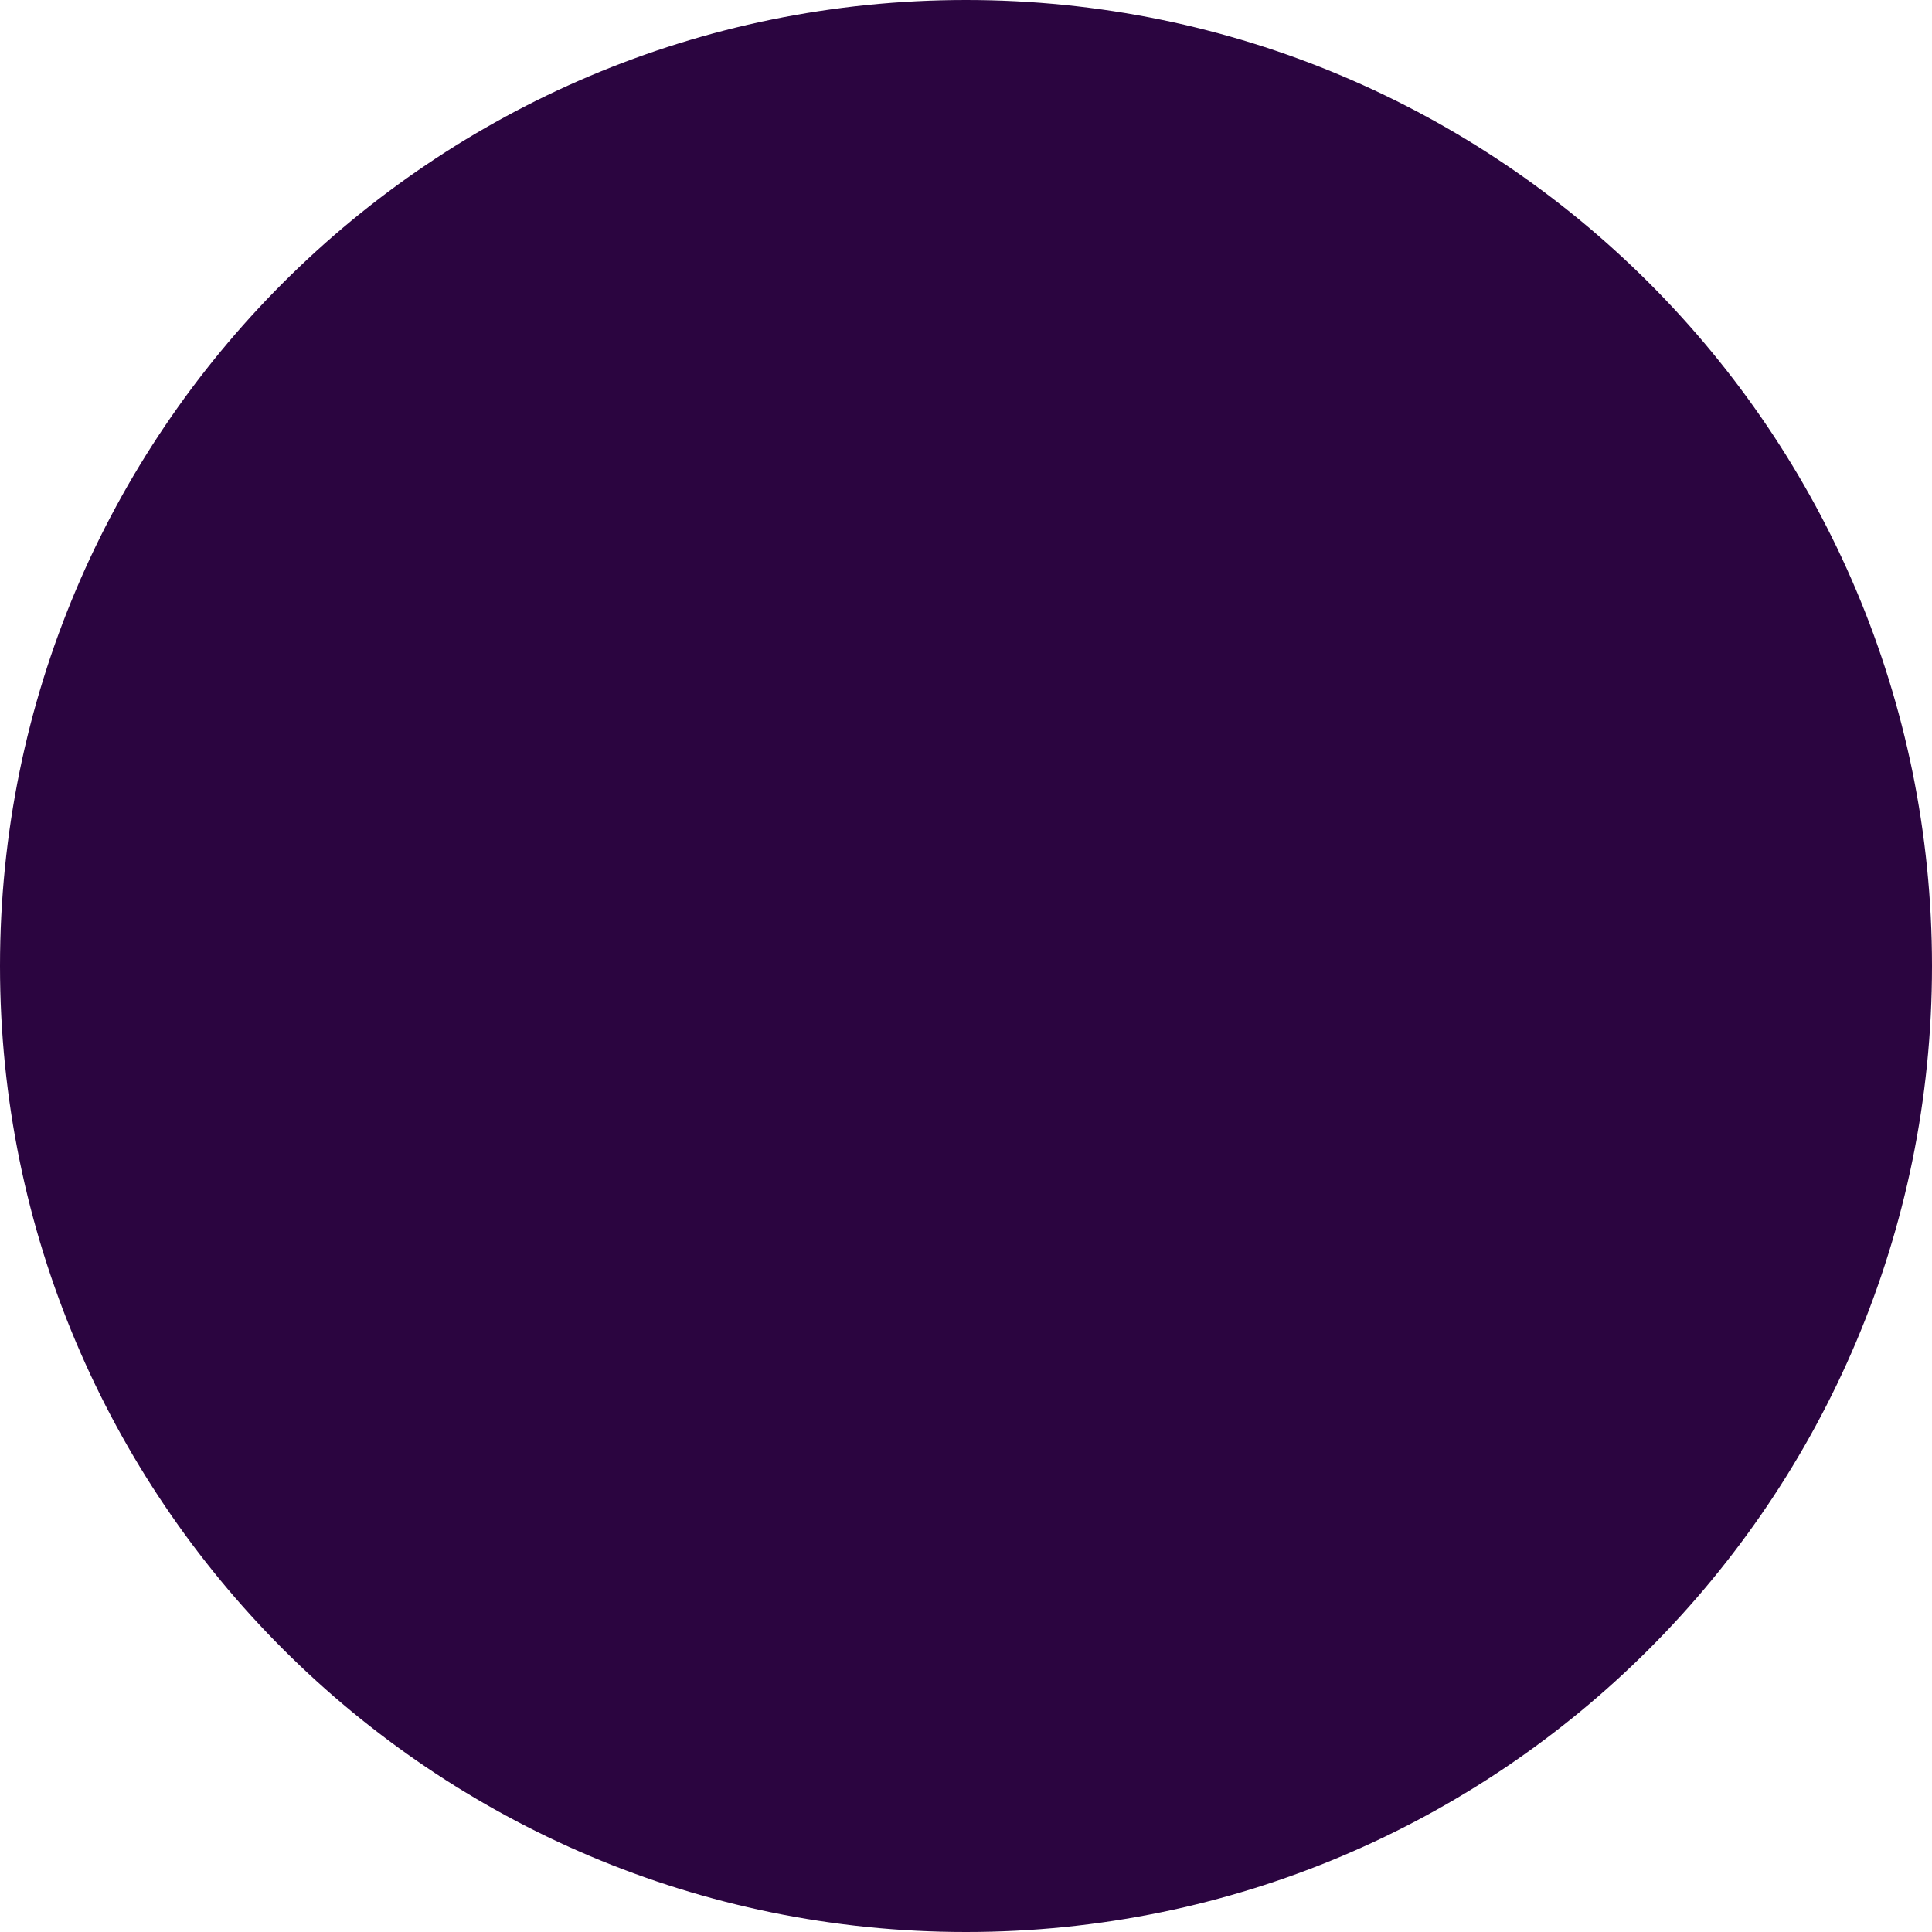
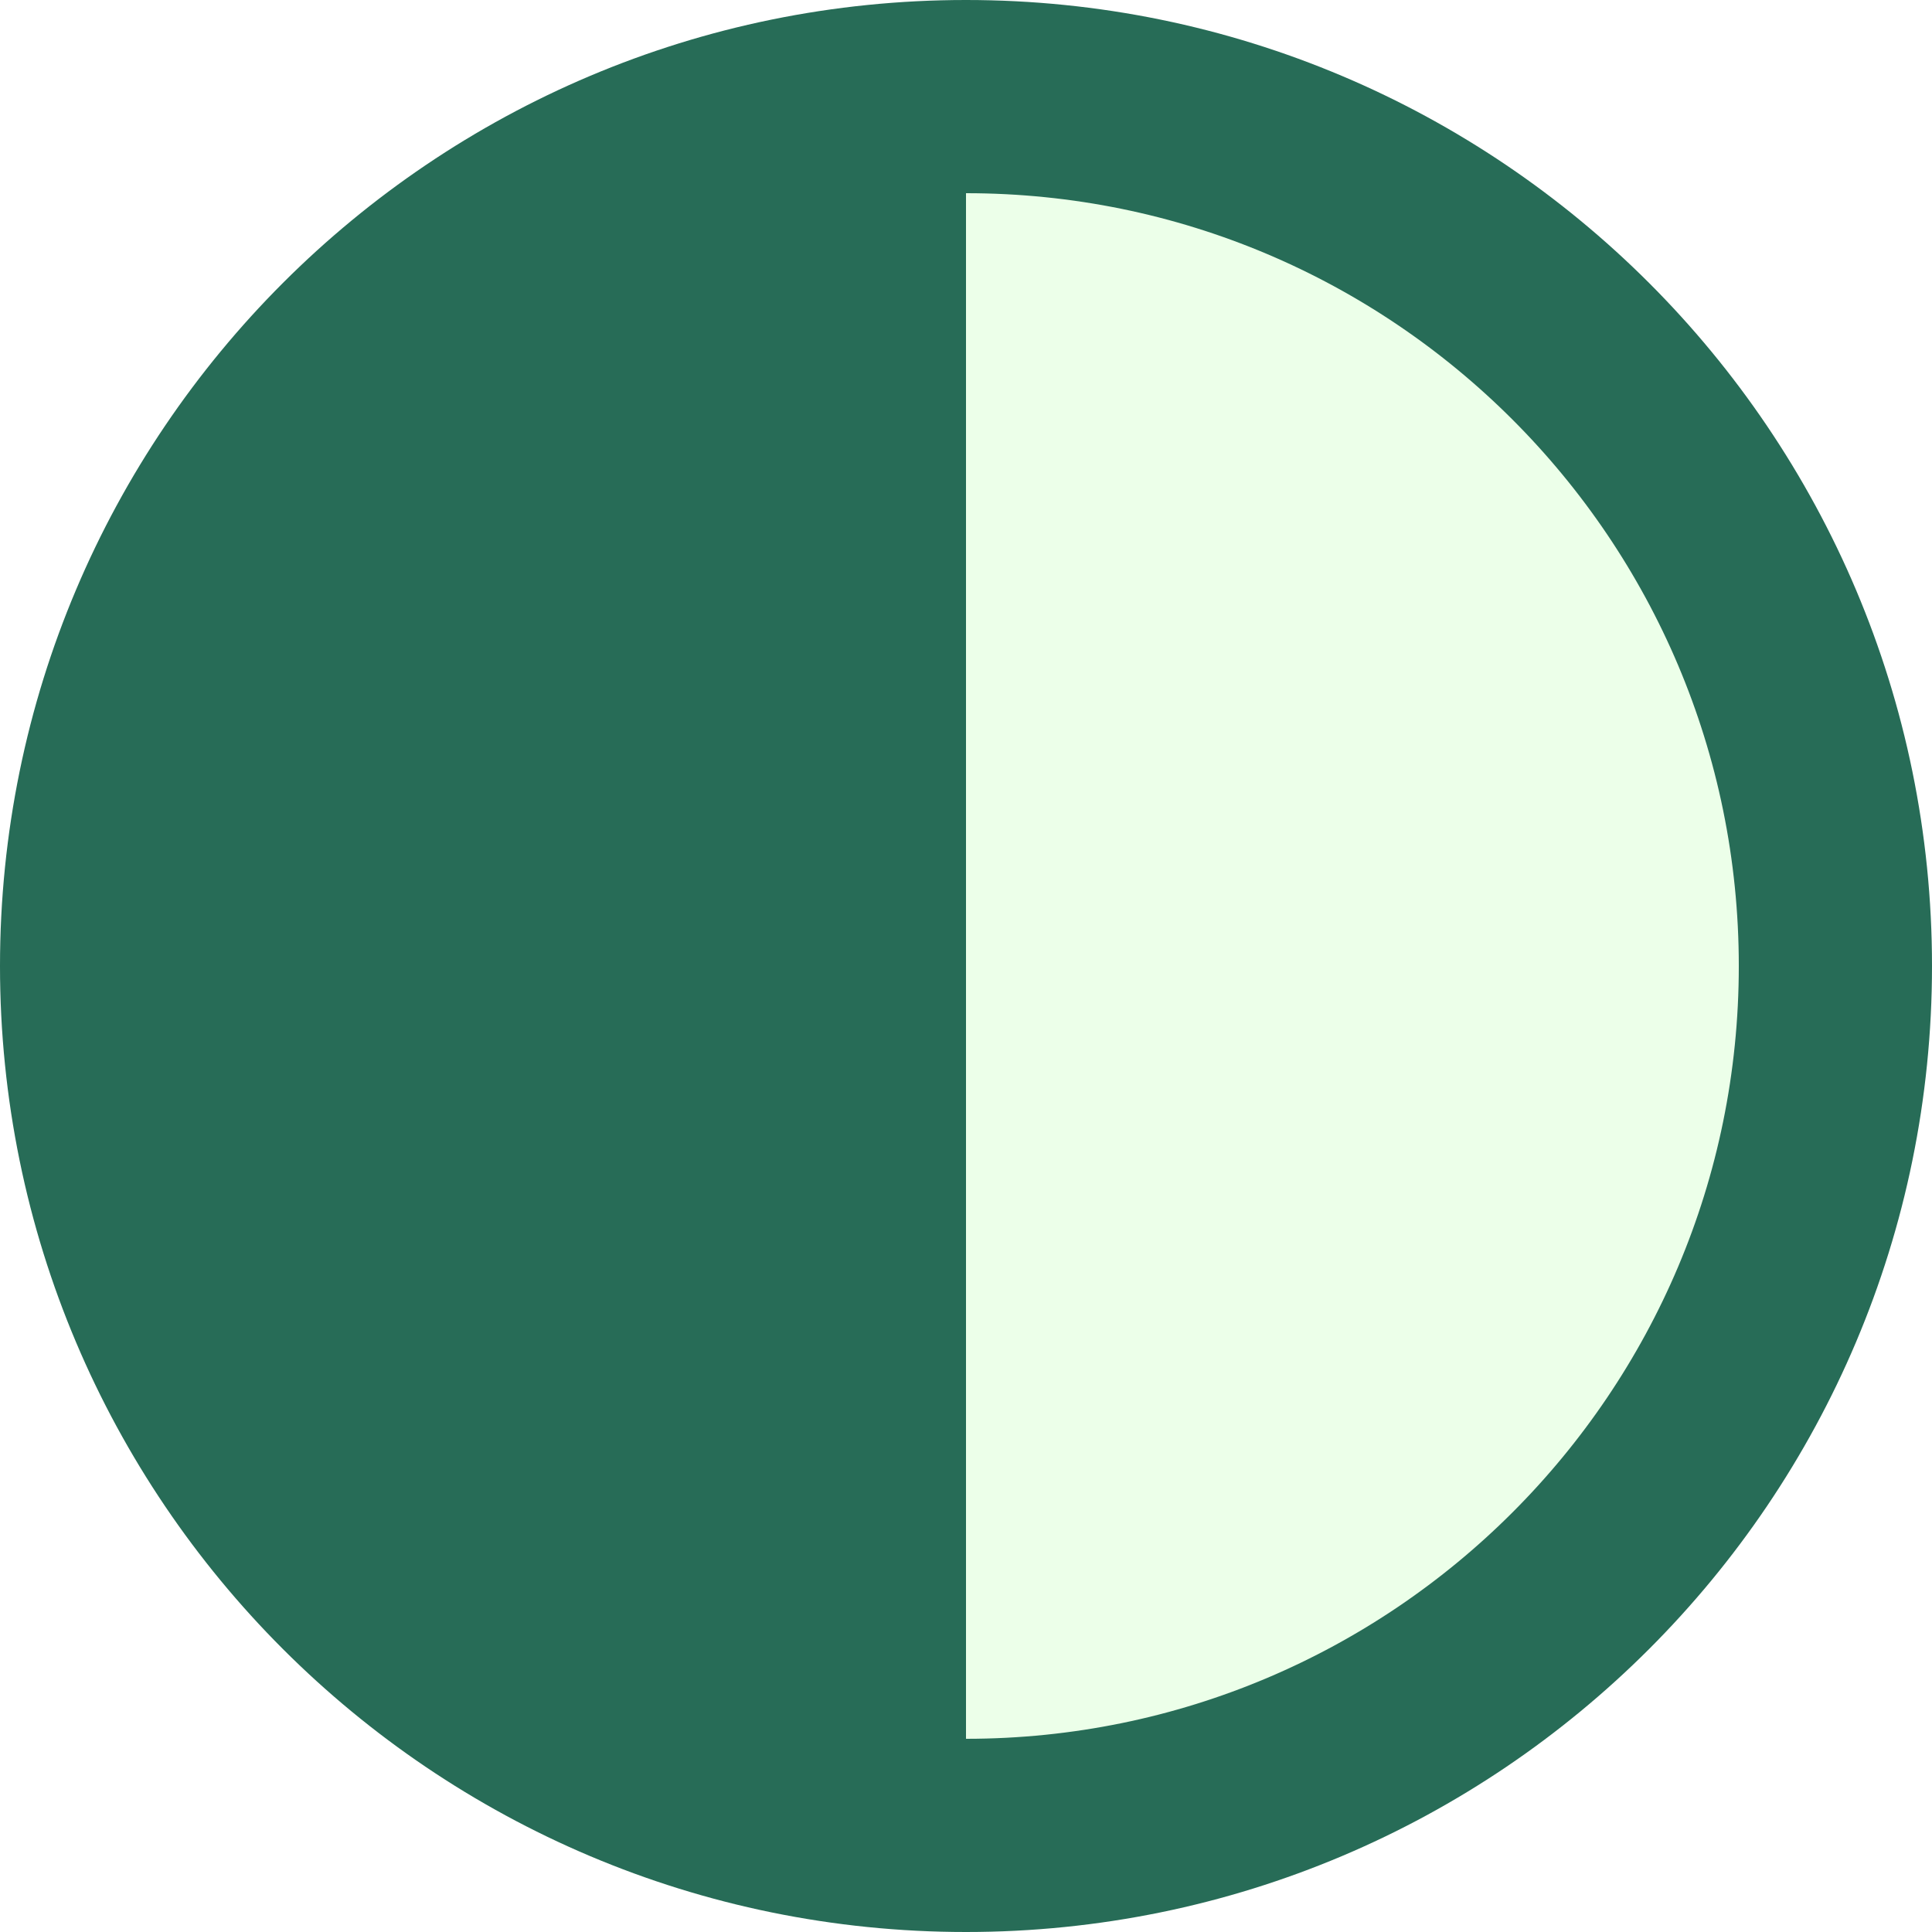
<svg xmlns="http://www.w3.org/2000/svg" width="100px" height="100px" viewBox="0 0 100 100" version="1.1">
-   <g id="Artboard" stroke="none" stroke-width="1" fill="none" fill-rule="evenodd">
-     <circle id="Oval" fill="#2B0540" cx="50" cy="50" r="50" />
+   <style>
+         .circle {
+             fill: rgb(236, 255, 233);
+             stroke: rgb(39, 108, 87);
+         }
+ 
+         .half-circle {
+             fill: rgb(39, 108, 87);
+             clip-path: url(#half-left);
+         }
+ 
+         @media (prefers-color-scheme: dark) {
+             .circle {
+                 fill: rgb(43, 5, 64);
+                 stroke: rgb(235, 165, 255);
+             }
+ 
+             .half-circle {
+                 fill: rgb(235, 165, 255);
+                 clip-path: url(#half-right);
+             }
+         }
+     </style>
+   <g stroke="none" stroke-width="10" fill="none" fill-rule="evenodd">
+     <circle class="circle" cx="50" cy="50" r="45" />
+     <clipPath id="half-right">
+       <rect x="50" y="0" width="50" height="100" />
+     </clipPath>
+     <clipPath id="half-left">
+       <rect x="0" y="0" width="50" height="100" />
+     </clipPath>
+     <circle class="half-circle" cx="50" cy="50" r="45" />
  </g>
</svg>
